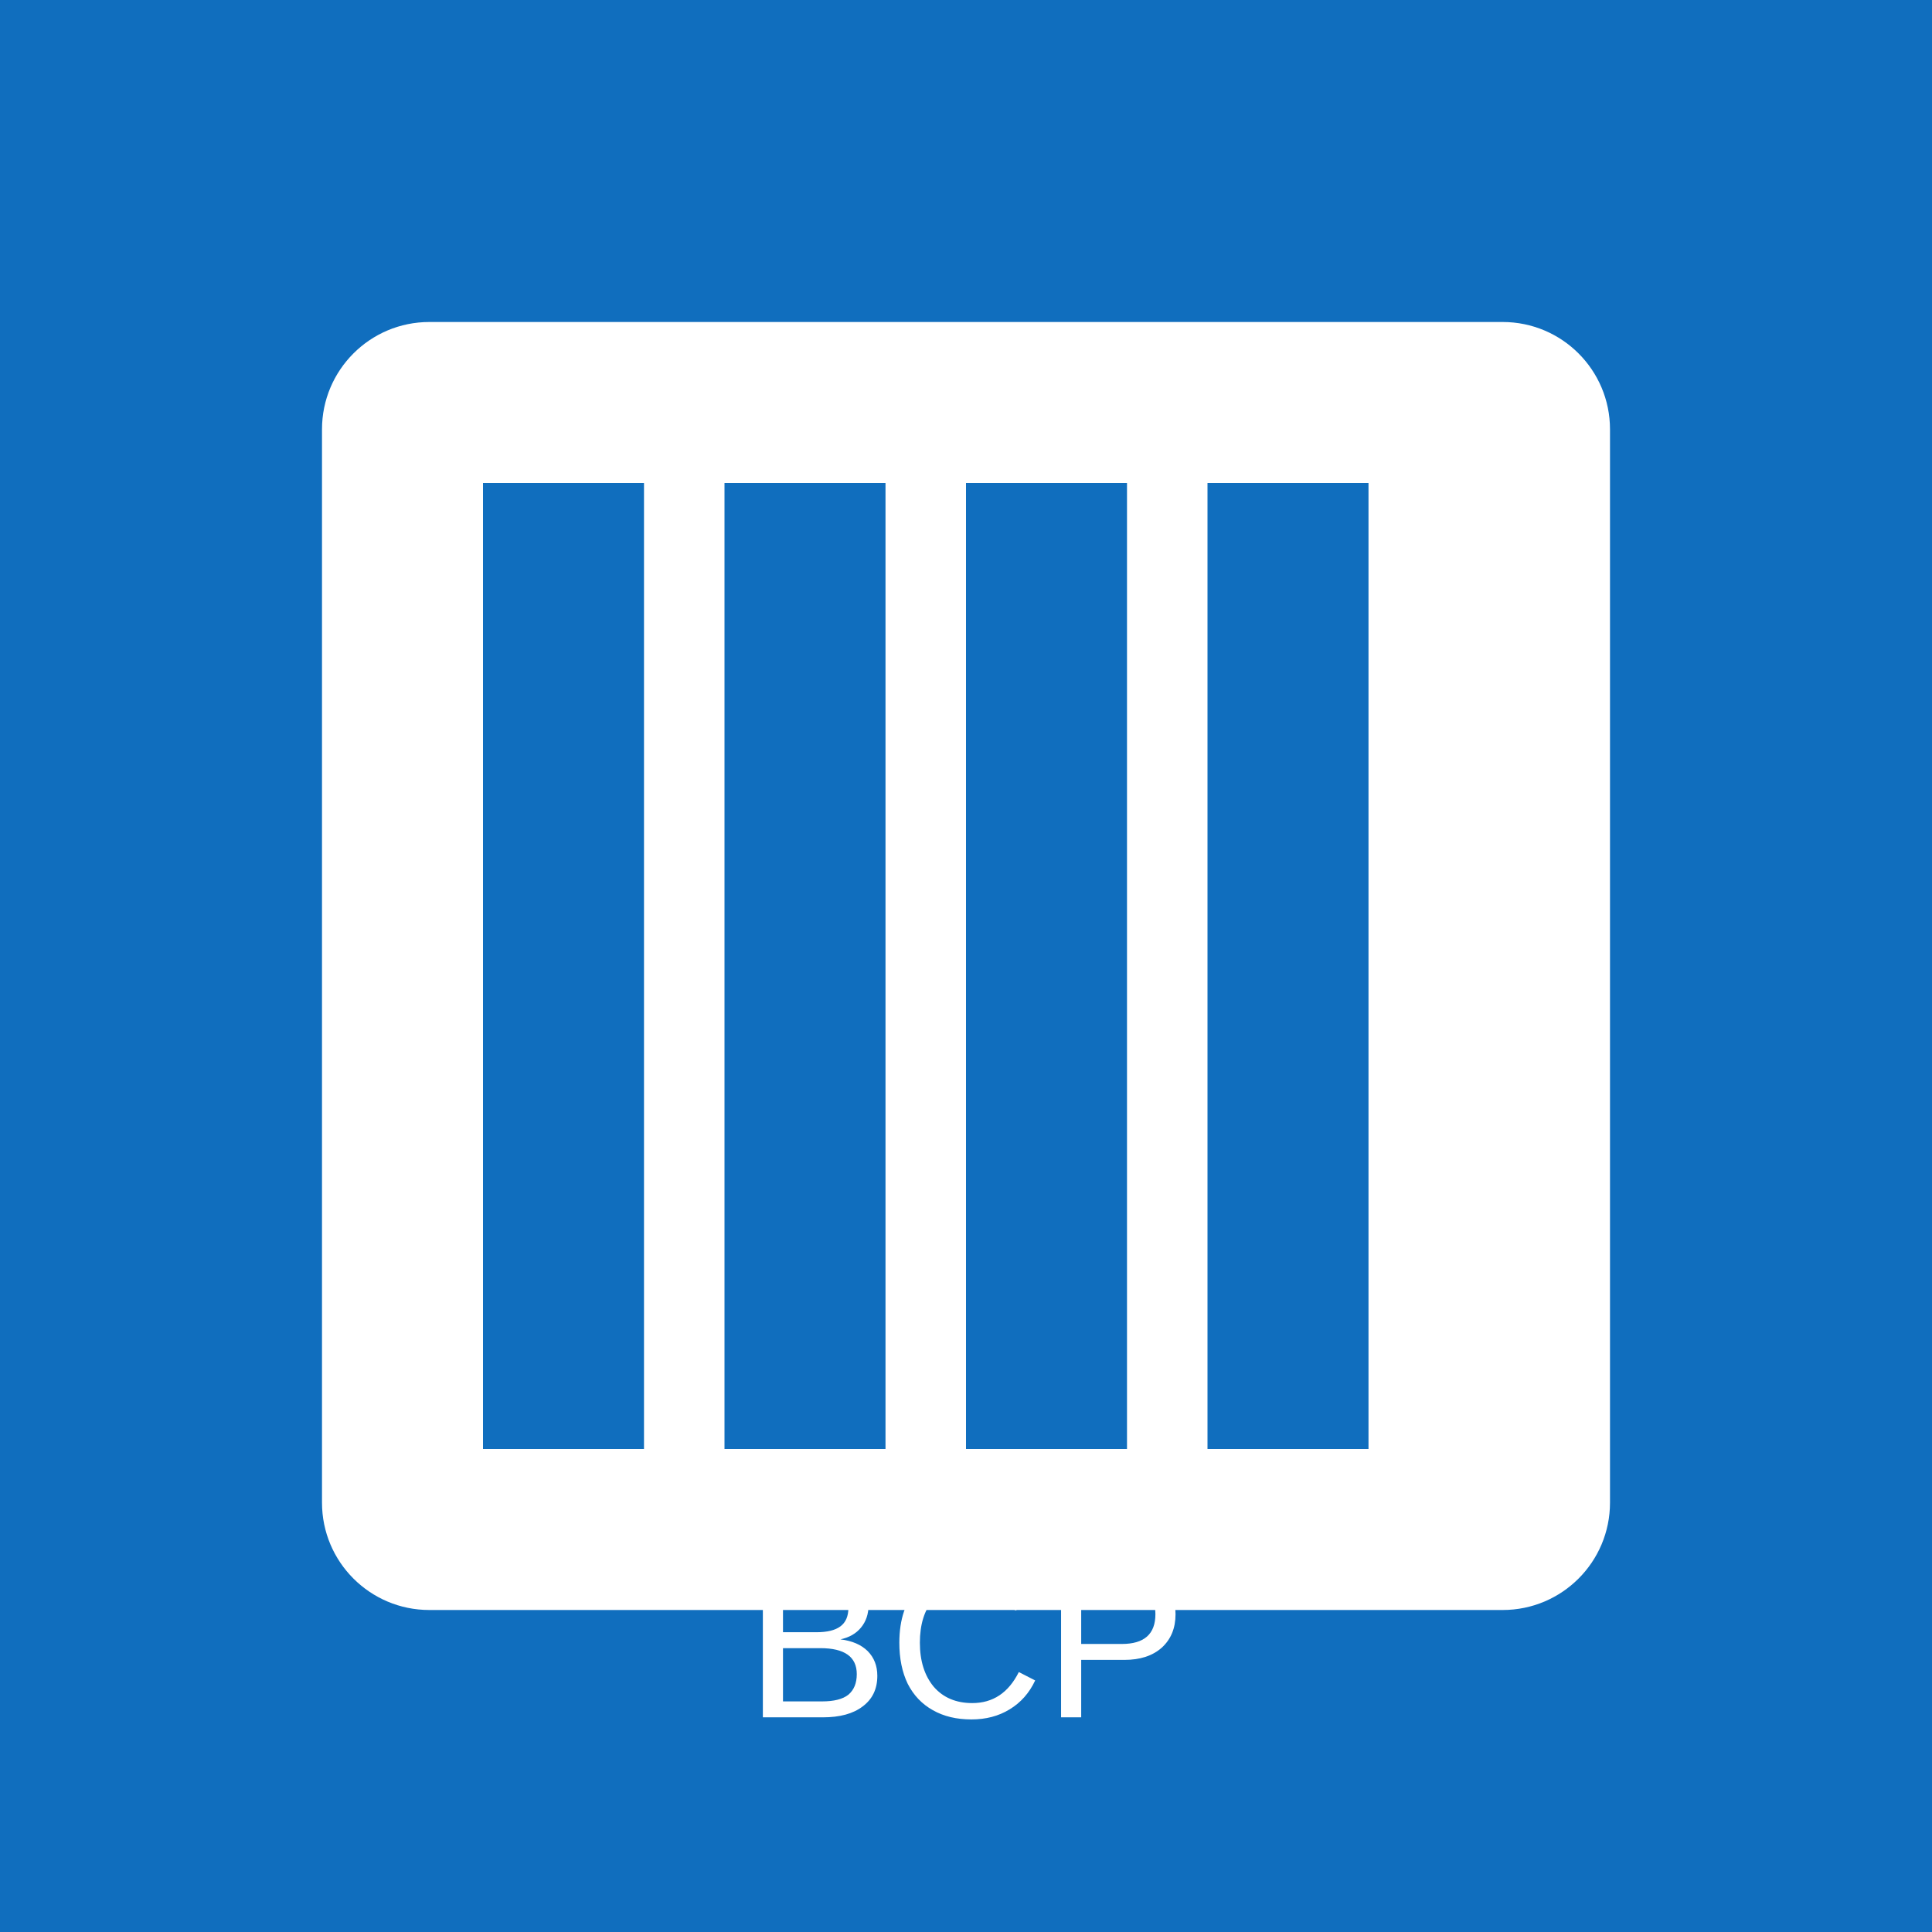
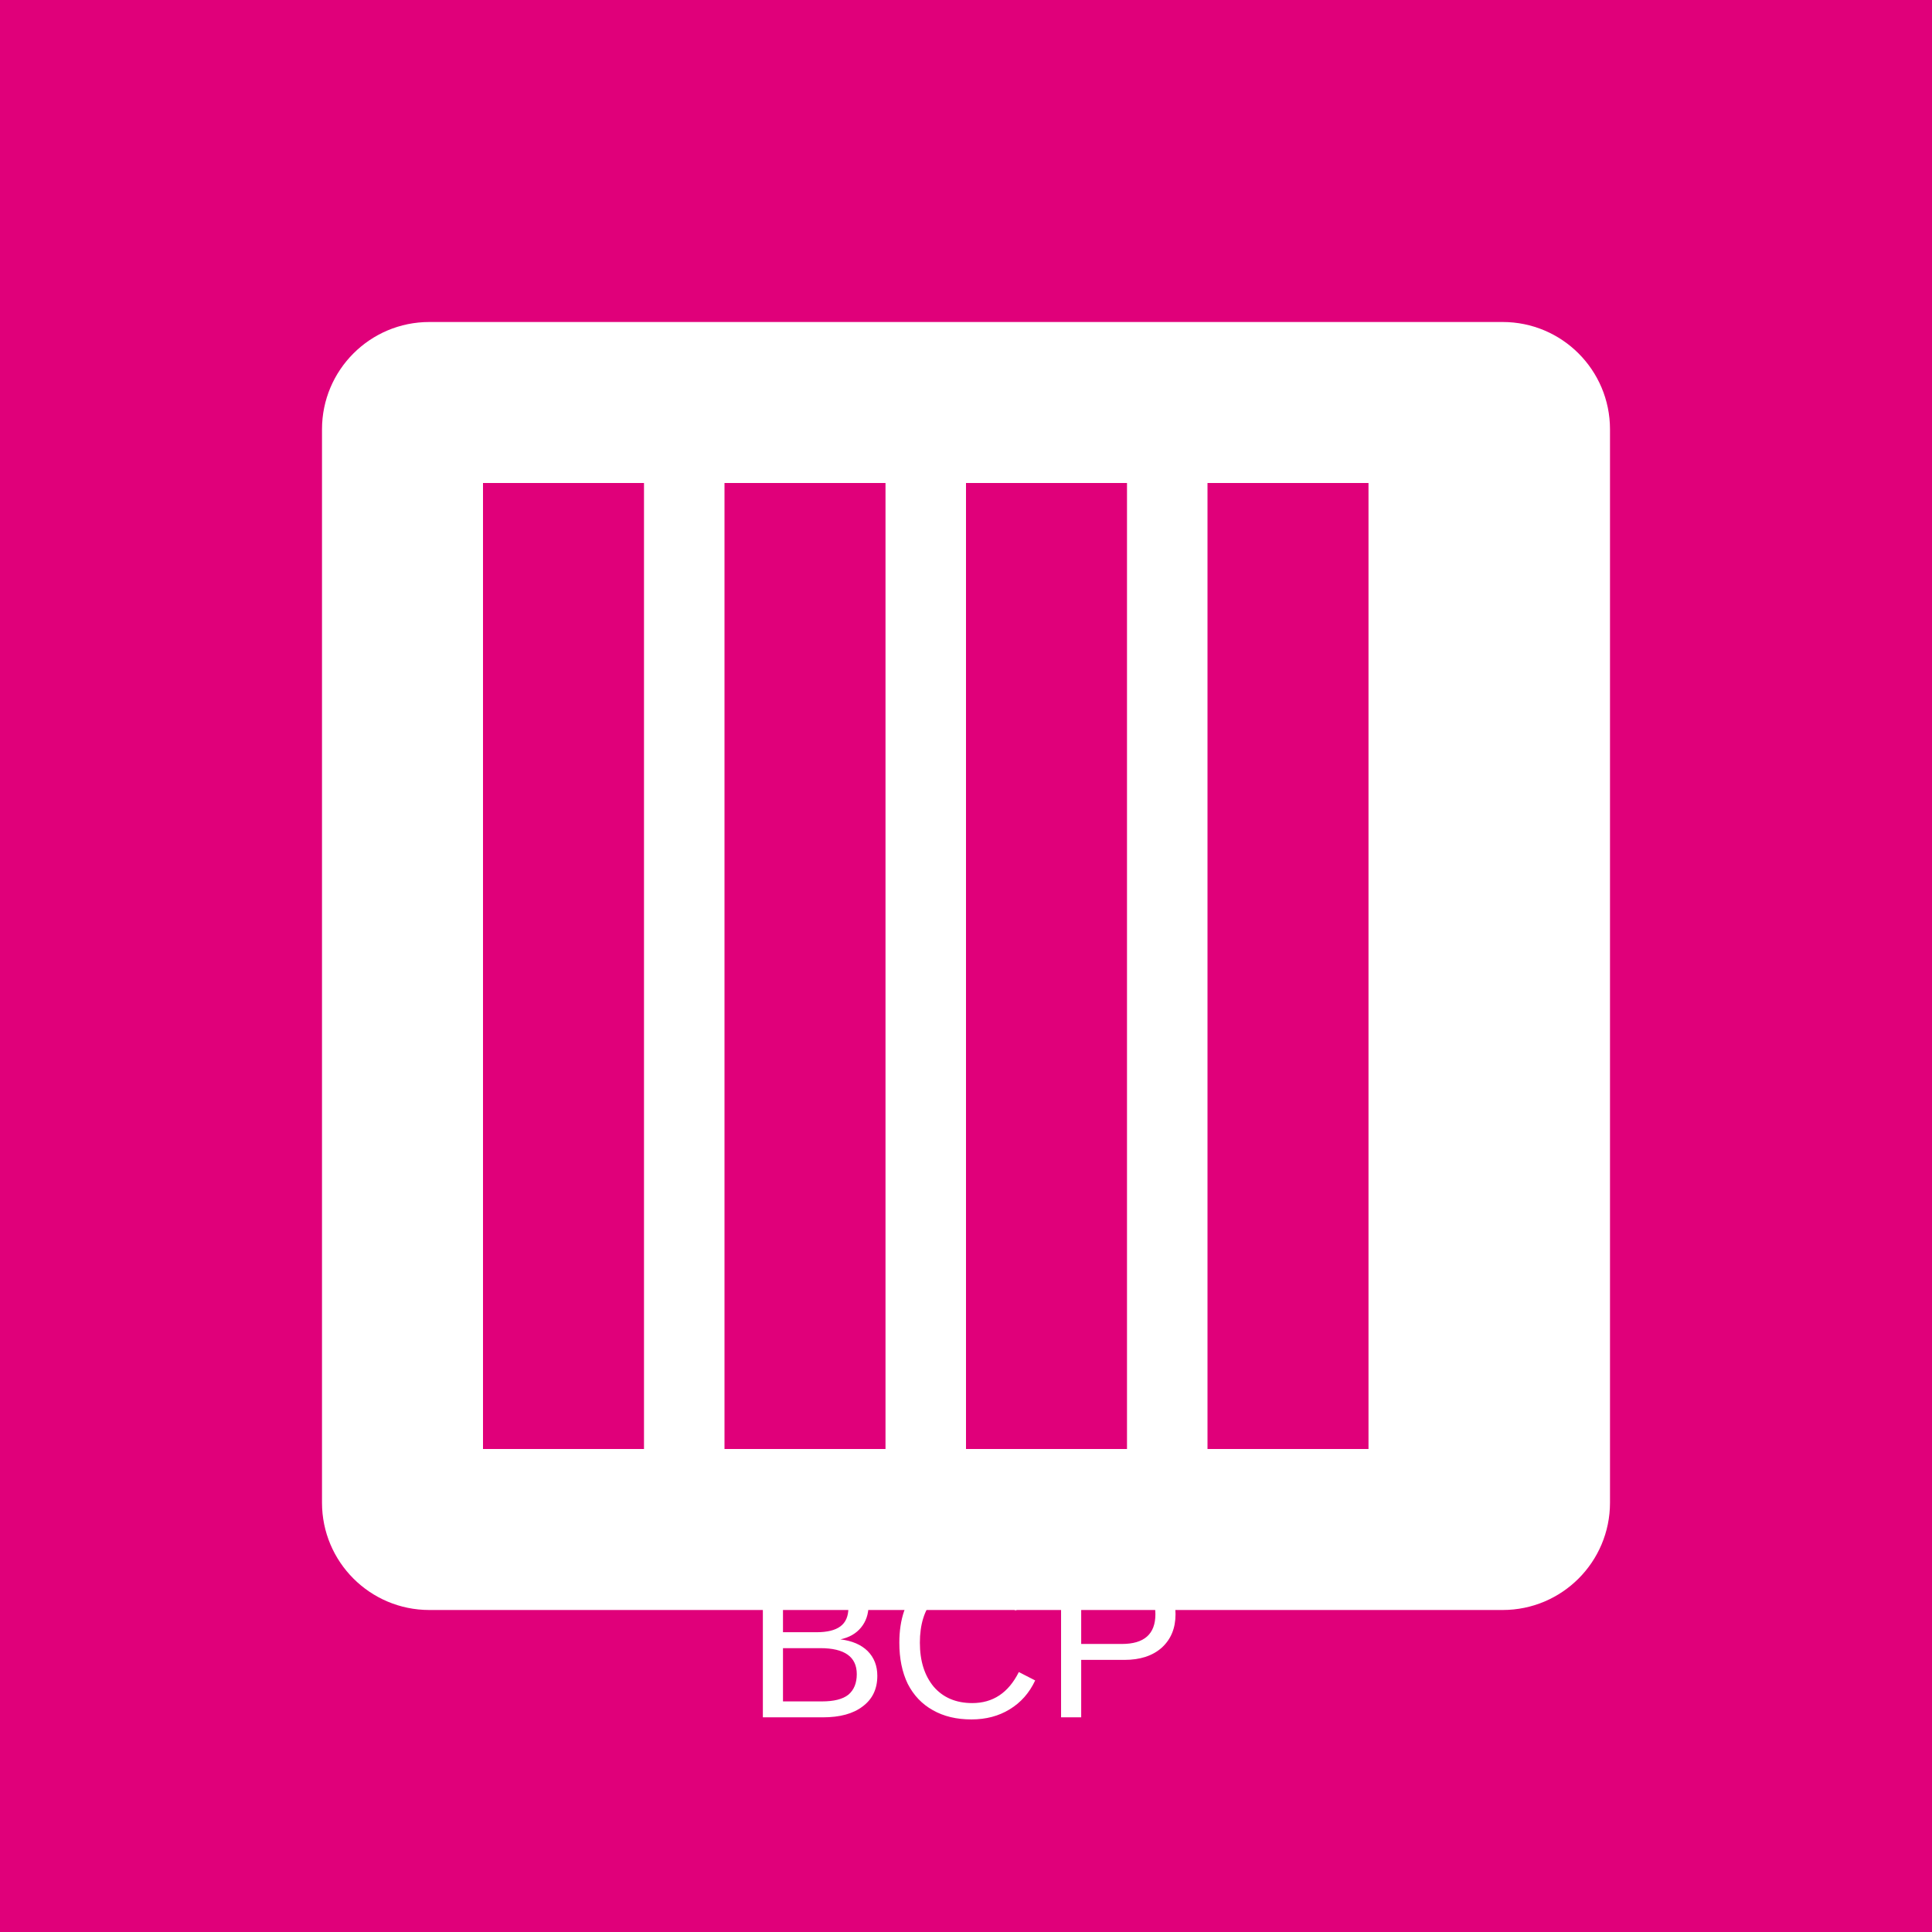
<svg xmlns="http://www.w3.org/2000/svg" width="72" height="72" viewBox="0 0 72 72">
-   <rect width="72" height="72" fill="#106EBE" />
+   <rect width="72" height="72" fill="#E0007A" />
  <rect x="12" y="12" width="48" height="48" fill="white" rx="4" />
-   <rect x="18" y="18" width="6" height="36" fill="#106EBE" />
-   <rect x="27" y="18" width="6" height="36" fill="#106EBE" />
-   <rect x="36" y="18" width="6" height="36" fill="#106EBE" />
-   <rect x="45" y="18" width="6" height="36" fill="#106EBE" />
+   <rect x="18" y="18" width="6" height="36" fill="#E0007A" />
+   <rect x="27" y="18" width="6" height="36" fill="#E0007A" />
+   <rect x="36" y="18" width="6" height="36" fill="#E0007A" />
+   <rect x="45" y="18" width="6" height="36" fill="#E0007A" />
  <text x="36" y="64" text-anchor="middle" fill="white" font-family="Arial" font-size="8">BCP</text>
</svg>
